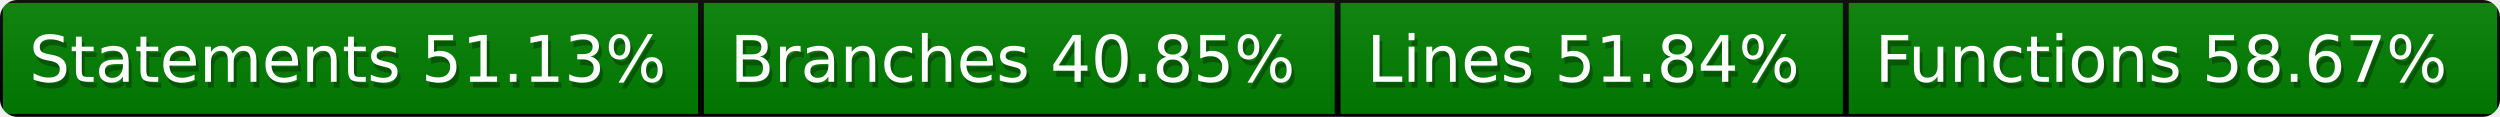
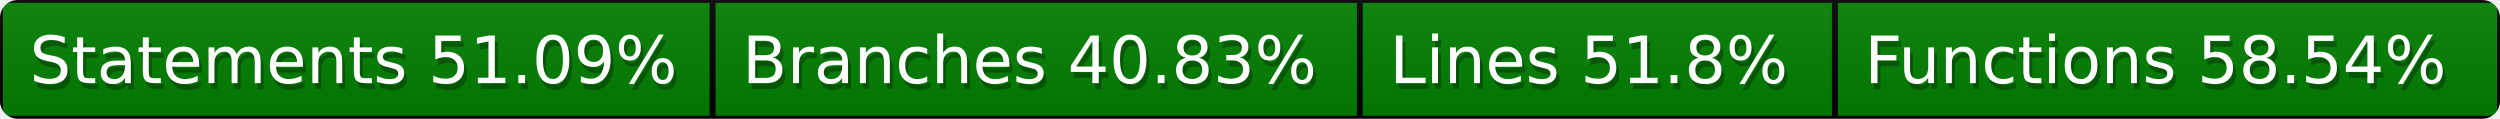
- <svg xmlns="http://www.w3.org/2000/svg" width="428" height="20">
+ <svg xmlns="http://www.w3.org/2000/svg" width="421" height="20">
  <defs>
    <style>text{font-size:11px;font-family:Verdana,DejaVu Sans,Geneva,sans-serif}text.shadow{fill:#010101;fill-opacity:.3}text.high{fill:#fff}</style>
    <linearGradient id="smooth" x2="0" y2="100%">
      <stop offset="0" stop-color="#aaa" stop-opacity=".1" />
      <stop offset="1" stop-opacity=".1" />
    </linearGradient>
    <mask id="round">
      <rect width="100%" height="100%" rx="3" fill="#fff" />
    </mask>
  </defs>
  <g id="bg" mask="url(#round)">
-     <path fill="green" stroke="#000" d="M0 0h120v20H0zM120 0h109v20H120zM229 0h87v20h-87zM316 0h112v20H316z" />
-     <path fill="url(#smooth)" d="M0 0h428v20H0z" />
+     <path fill="green" stroke="#000" d="M0 0h120v20H0zM120 0h109v20H120zM229 0h80v20h-80zM309 0h112v20H309z" />
+     <path fill="url(#smooth)" d="M0 0h421v20H0z" />
  </g>
  <g id="fg">
-     <text class="shadow" x="5.5" y="15">Statements 51.13%</text>
-     <text class="high" x="5" y="14">Statements 51.13%</text>
-     <text class="shadow" x="125.5" y="15">Branches 40.85%</text>
-     <text class="high" x="125" y="14">Branches 40.85%</text>
-     <text class="shadow" x="234.5" y="15">Lines 51.84%</text>
-     <text class="high" x="234" y="14">Lines 51.84%</text>
-     <text class="shadow" x="321.5" y="15">Functions 58.67%</text>
-     <text class="high" x="321" y="14">Functions 58.67%</text>
+     <text class="shadow" x="5.5" y="15">Statements 51.09%</text>
+     <text class="high" x="5" y="14">Statements 51.09%</text>
+     <text class="shadow" x="125.5" y="15">Branches 40.83%</text>
+     <text class="high" x="125" y="14">Branches 40.83%</text>
+     <text class="shadow" x="234.5" y="15">Lines 51.8%</text>
+     <text class="high" x="234" y="14">Lines 51.8%</text>
+     <text class="shadow" x="314.5" y="15">Functions 58.54%</text>
+     <text class="high" x="314" y="14">Functions 58.54%</text>
  </g>
</svg>
